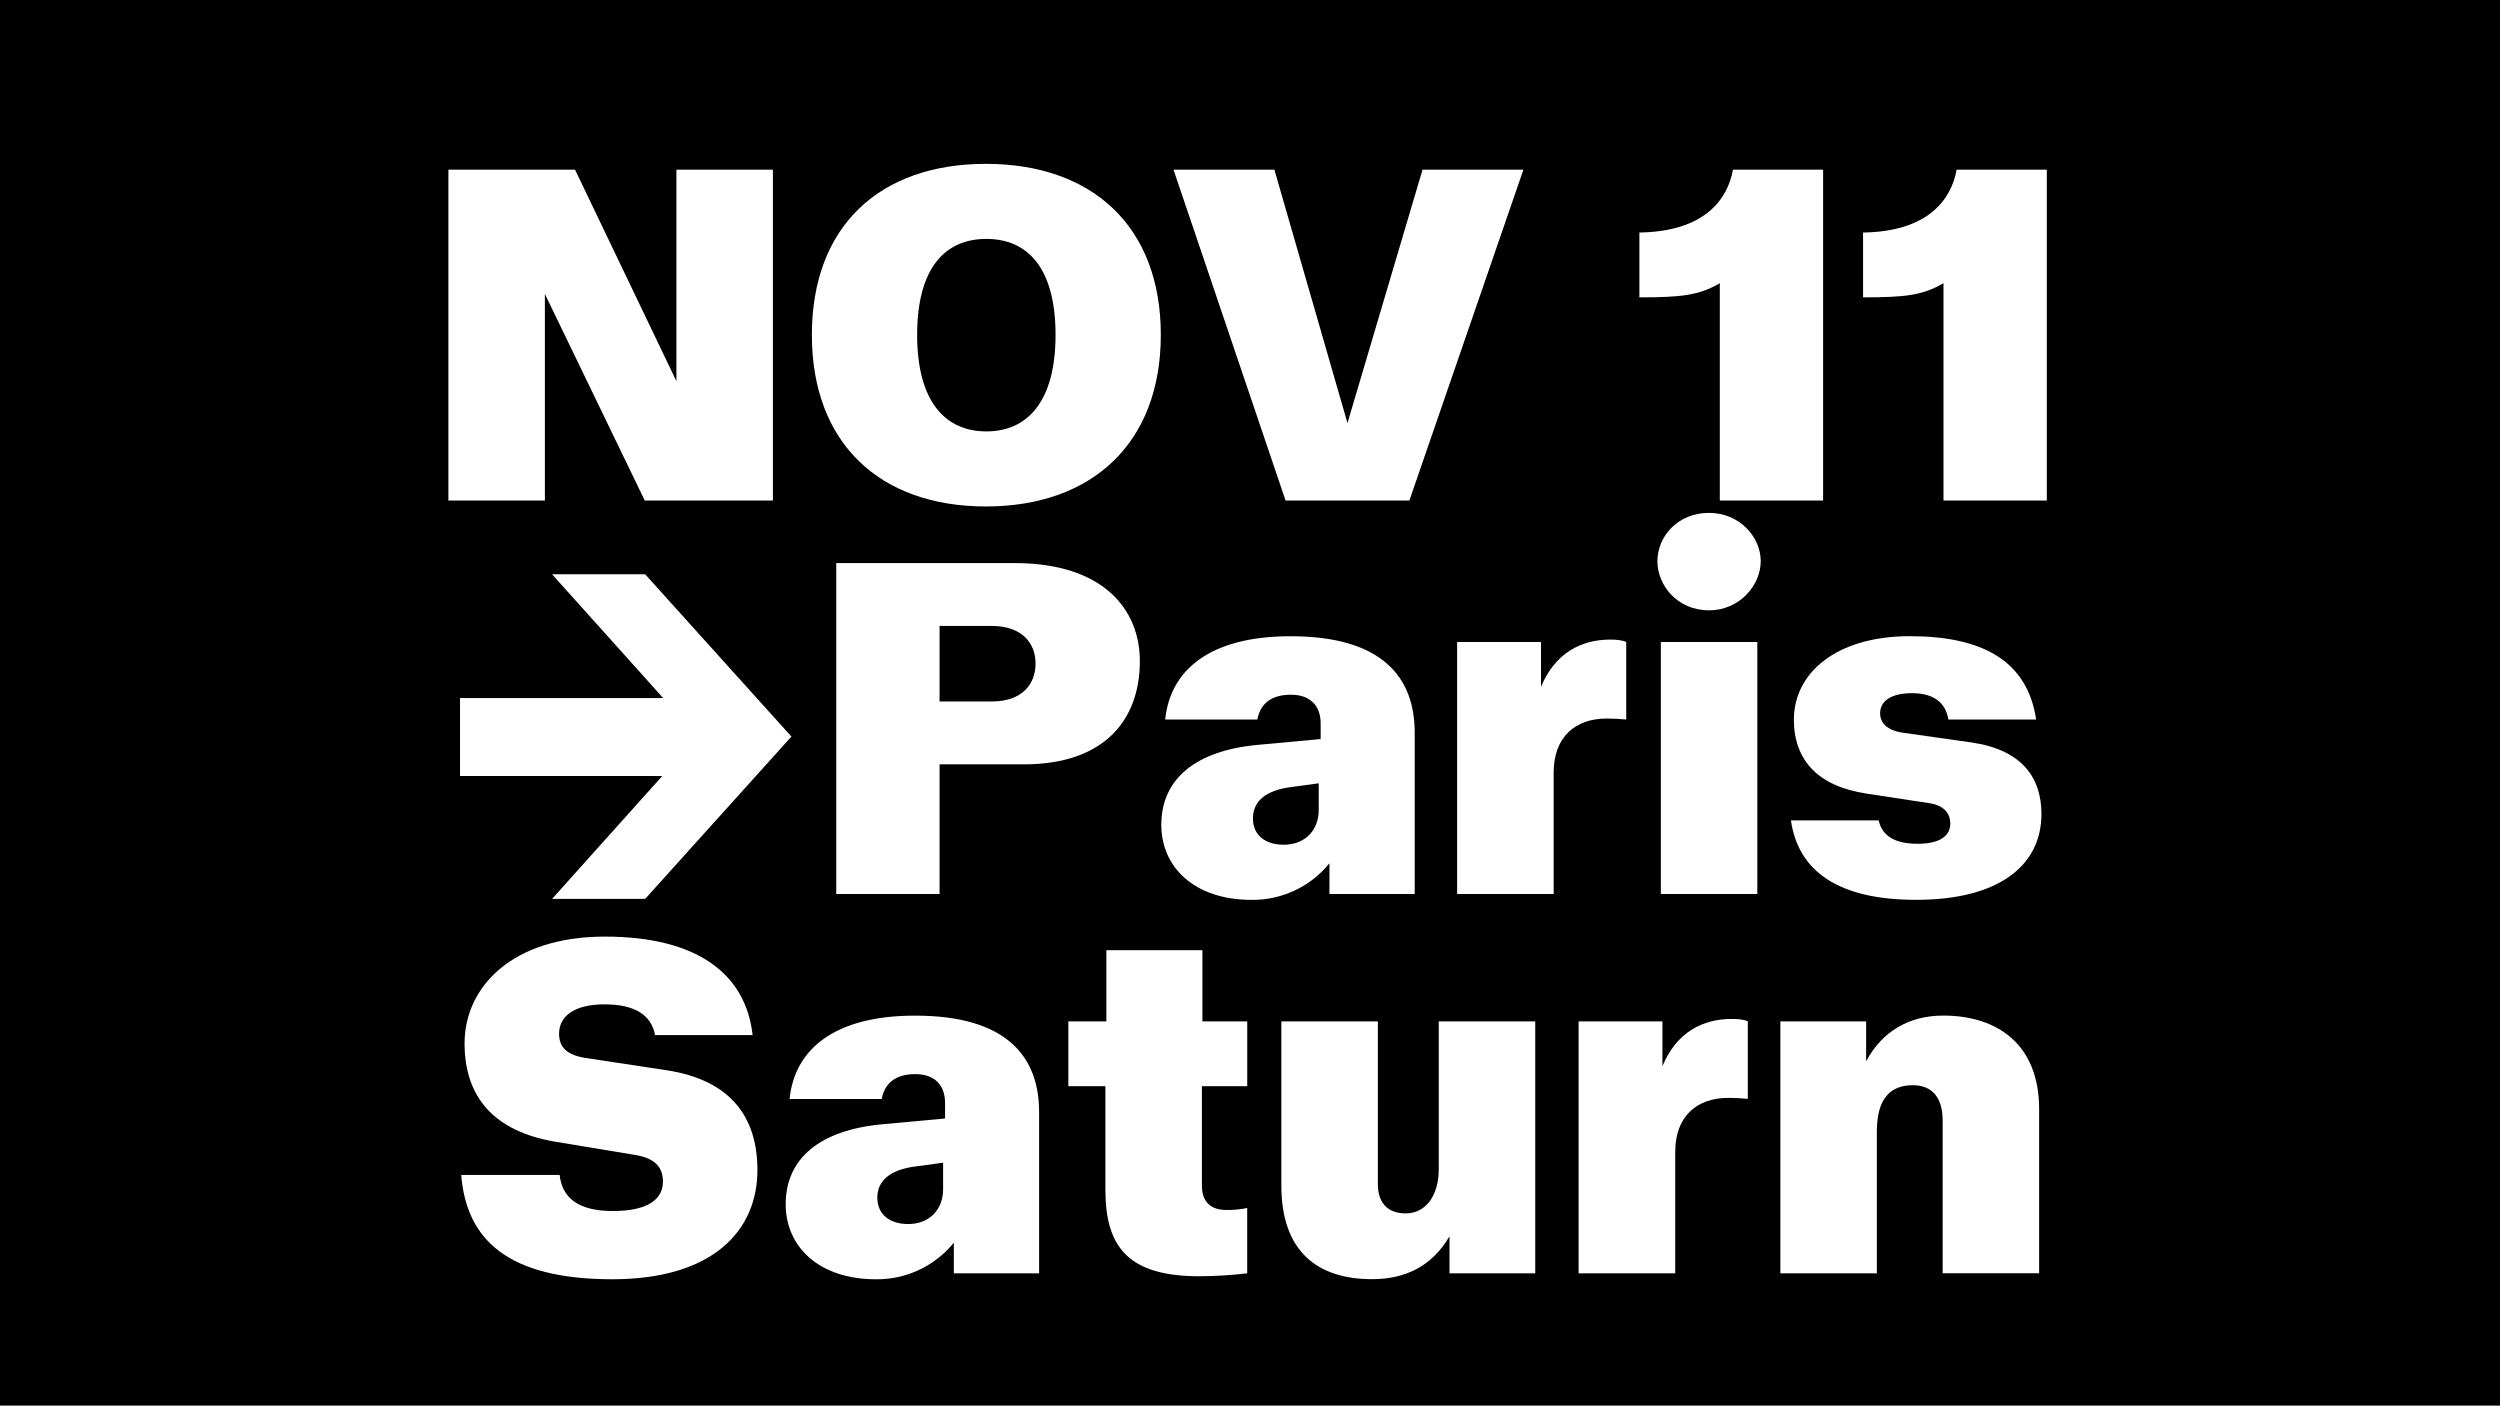
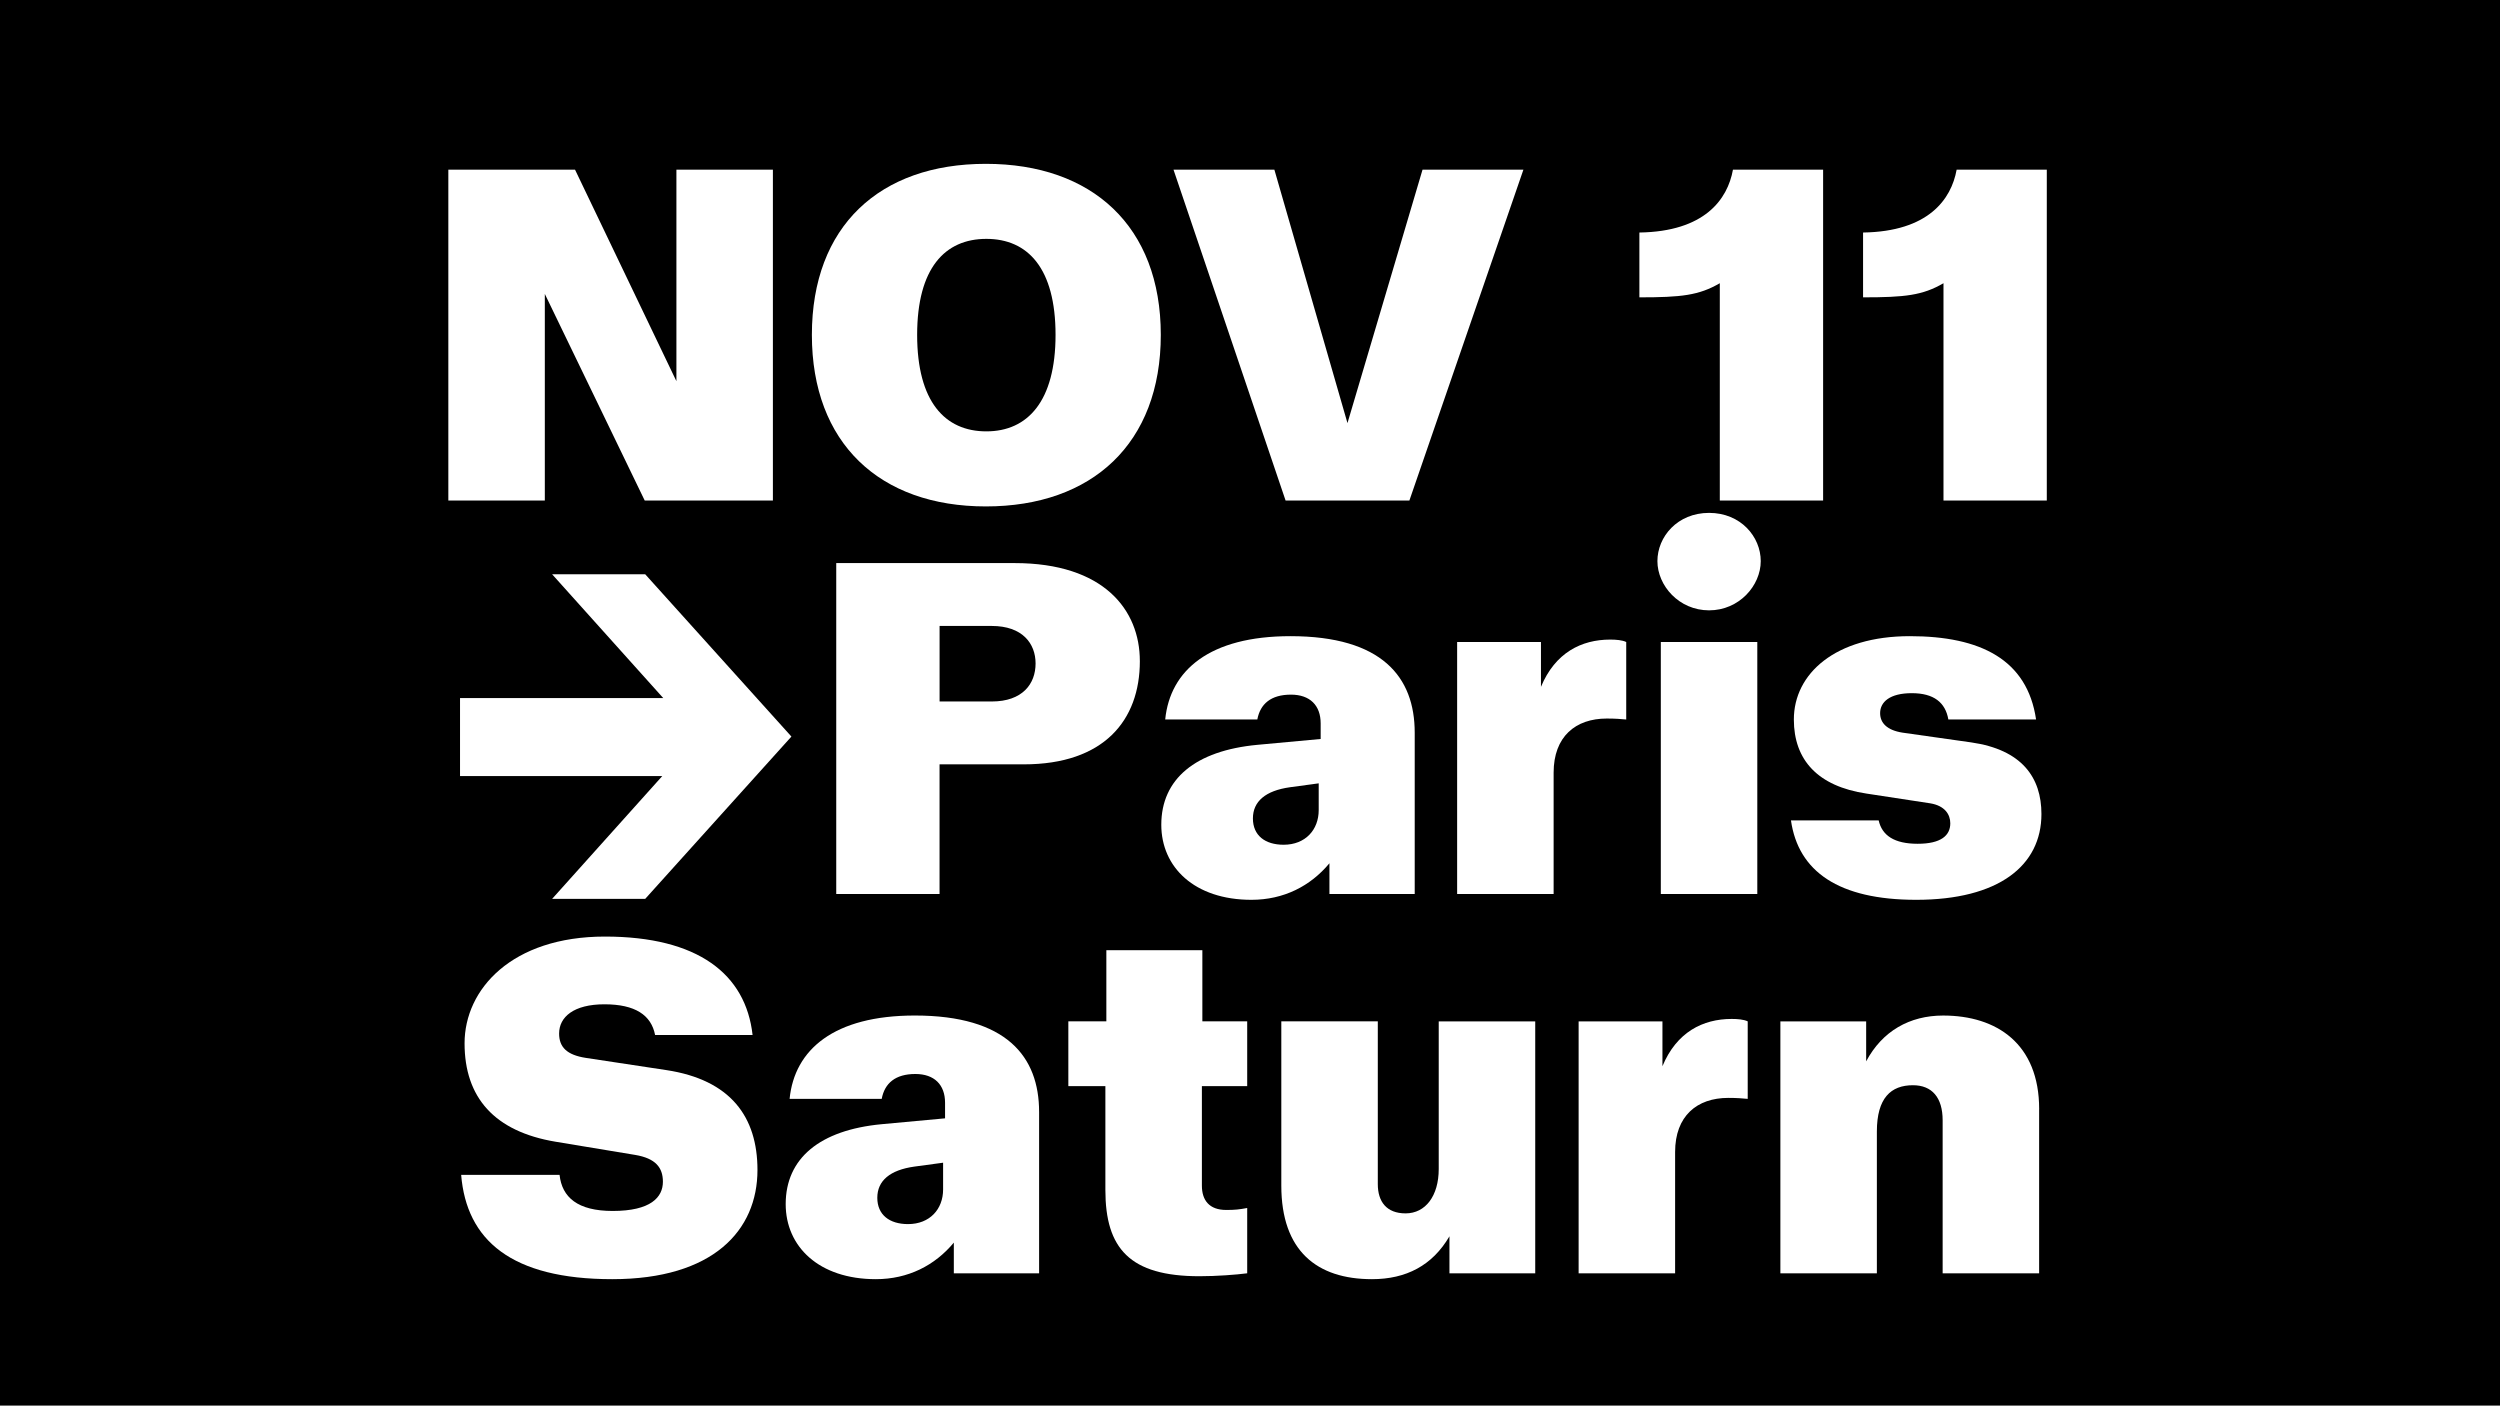
- <svg xmlns="http://www.w3.org/2000/svg" viewBox="0 0 1366 768">
+ <svg xmlns="http://www.w3.org/2000/svg" id="Layer_1" viewBox="0 0 1366 768">
  <defs>
    <style>.cls-1{fill:#fff;}</style>
  </defs>
-   <g id="Layer_1" data-name="Layer 1">
-     <rect width="1366" height="768" />
-     <path class="cls-1" d="M432.43,402.46l-79.89,88.67H301.68L361.86,424H251.36V381.42h111l-60.71-67.63h50.86Z" />
-     <path class="cls-1" d="M622.82,361.19c0,32.48-19.71,56.45-63.38,56.45H513.38v70.83H456.93V307.67h97.45C603.11,307.67,622.82,333.23,622.82,361.19Zm-57,1.33c0-10.92-7.19-20.51-24-20.51H513.38v41.28h28.49C558.64,383.29,565.83,373.7,565.83,362.52Z" />
-     <path class="cls-1" d="M773,400.33v88.14H726.41V471.69a54,54,0,0,1-42.61,20c-31.16,0-49.26-17.85-49.26-41,0-25,18.64-40.48,52.46-43.67l34.61-3.2v-8.52c0-9.85-5.86-15.71-16.24-15.71-10.92,0-16.78,5.06-18.37,13.58H636.67c2.66-26.89,24.23-45.53,68.43-45.53C755.16,347.61,773,370,773,400.33Zm-52.45,42.34V428l-15.71,2.13c-13.32,1.87-20.24,7.73-20.24,17.05,0,9.05,6.66,14.38,16.77,14.38C713.36,461.58,720.55,453.32,720.55,442.67Z" />
-     <path class="cls-1" d="M888.57,350.8v42.34a105.89,105.89,0,0,0-10.65-.53c-17,0-29,9.85-29,29.56v66.3H796.17V350.8H842v24.5c7.73-18.64,22.11-25.83,37.82-25.83C883,349.47,886.44,349.74,888.57,350.8Z" />
-     <path class="cls-1" d="M905.61,306.6c0-13.31,10.92-26.36,28.23-26.36,16.51,0,28.22,13.05,28.22,26.36s-11.71,26.89-28.22,26.89C916.53,333.49,905.61,319.91,905.61,306.6Zm1.87,44.2H960.2V488.47H907.48Z" />
-     <path class="cls-1" d="M978.57,448.26h47.93c1.87,8.26,8.52,12.78,21.31,12.78,12.51,0,17.84-4.52,17.84-11.18,0-4.79-2.93-9.59-10.92-10.92l-34.88-5.32c-26.63-4-39.68-18.38-39.68-40.48,0-25,22.63-45.53,63.37-45.53,38.62,0,64.18,12.78,69,45.53h-47.93c-1.6-9.32-8-14.38-20-14.38s-17.31,4.79-17.31,10.92c0,5.32,3.73,9.32,12.25,10.65l37.55,5.33c27.69,4,38.34,19.17,38.34,39.14,0,28.23-23.43,46.87-68.43,46.87C1004.67,491.67,982.57,476.22,978.57,448.26Z" />
-     <path class="cls-1" d="M422.31,92.71v180.8h-70l-54.59-112.9v112.9H245V92.71H314.2l55.39,115.56V92.71Z" />
-     <path class="cls-1" d="M443.61,183c0-59.38,37-93.47,95.07-93.47S634.27,123.6,634.27,183c0,59.11-37.54,93.73-95.59,93.73S443.61,242.09,443.61,183Zm133.14,0c0-36.48-15.17-52.46-37.81-52.46s-37.81,16-37.81,52.46c0,36.21,15.18,52.72,37.81,52.72S576.75,219.19,576.75,183Z" />
-     <path class="cls-1" d="M832.39,92.71l-62.31,180.8H702.44L641.2,92.71h55.12l39.94,138.46,41-138.46Z" />
-     <path class="cls-1" d="M996.15,92.71v180.8H939.7V154.75c-11.45,6.66-21,7.72-43.94,7.72V127.06c35.68-.54,48.2-18.11,51.13-34.35Z" />
-     <path class="cls-1" d="M1118.37,92.71v180.8h-56.45V154.75c-11.45,6.66-21,7.72-43.94,7.72V127.06c35.69-.54,48.2-18.11,51.13-34.35Z" />
-     <path class="cls-1" d="M252,642h53.79c1.33,12.24,9.85,19.7,29,19.7,20.77,0,27.43-7.46,27.43-16,0-7.72-4-12.78-15.18-14.64l-43.4-7.19c-33.55-5.59-49.8-24.23-49.8-53.79,0-30.62,25.83-58.32,76.69-58.32,50.6,0,77,20.51,80.69,53.79H357.94c-2.13-10.91-10.92-16.77-27.69-16.77-17.05,0-24.77,6.92-24.77,16,0,7.46,4.26,11.72,14.65,13.32l43.93,6.66c35.15,5.32,49.8,25.56,49.8,54.58,0,33-24.23,59.65-79.35,59.65C277.79,698.94,254.89,677.64,252,642Z" />
-     <path class="cls-1" d="M567.77,607.61v88.13h-46.6V679a54,54,0,0,1-42.61,20c-31.15,0-49.26-17.84-49.26-41,0-25,18.64-40.47,52.46-43.67l34.62-3.19v-8.52c0-9.86-5.86-15.72-16.25-15.72-10.91,0-16.77,5.06-18.37,13.59H431.43c2.67-26.9,24.23-45.54,68.44-45.54C549.93,554.88,567.77,577.25,567.77,607.61Zm-52.46,42.33V635.3l-15.71,2.13c-13.31,1.86-20.24,7.72-20.24,17,0,9,6.66,14.38,16.78,14.38C508.12,668.85,515.31,660.59,515.31,649.94Z" />
-     <path class="cls-1" d="M656.71,593.49v54.32c0,8,4,13.32,13.31,13.32a52.17,52.17,0,0,0,11.45-1.07v35.68a227.36,227.36,0,0,1-26.09,1.6c-38.08,0-51.39-15.18-51.39-47.13V593.49H583.75V558.08h20.77V519.2H657v38.88h24.49v35.41Z" />
-     <path class="cls-1" d="M838.85,558.08V695.74H792V675.51c-9.32,16-23.7,23.43-42.34,23.43-30.09,0-49.53-15.44-49.53-51.13V558.08h52.73V647c0,9.59,4.79,16,15.18,16,10.91,0,18.1-9.58,18.1-24.23V558.08Z" />
-     <path class="cls-1" d="M955,558.08v42.34a102.56,102.56,0,0,0-10.66-.54c-17,0-29,9.86-29,29.56v66.3H862.55V558.08h45.8v24.49c7.72-18.64,22.1-25.82,37.81-25.82C949.35,556.75,952.82,557,955,558.08Z" />
-     <path class="cls-1" d="M1114.18,606v89.73h-52.72V612.13c0-12.51-5.86-19.17-16.25-19.17-12,0-19.7,6.92-19.7,25.3v77.48H972.79V558.08h46.86v21.83c8.79-16.51,23.7-25,42.07-25C1091,554.88,1114.18,570.33,1114.18,606Z" />
+   <rect width="1366" height="768" />
+   <g>
+     <path class="cls-1" d="M432.43,402.46l-79.88,88.67h-50.86l60.18-67.1h-110.51v-42.6h111.04l-60.71-67.64h50.86l79.88,88.67Z" />
+     <path class="cls-1" d="M622.82,361.19c0,32.49-19.71,56.45-63.38,56.45h-46.07v70.83h-56.45v-180.8h97.46c48.73,0,68.43,25.56,68.43,53.52Zm-56.98,1.33c0-10.92-7.19-20.5-23.96-20.5h-28.49v41.27h28.49c16.78,0,23.96-9.59,23.96-20.77Z" />
+     <path class="cls-1" d="M773,400.33v88.14h-46.6v-16.78c-10.39,12.51-25.03,19.97-42.61,19.97-31.16,0-49.26-17.84-49.26-41.01,0-25.03,18.64-40.48,52.46-43.67l34.62-3.2v-8.52c0-9.85-5.86-15.71-16.24-15.71-10.92,0-16.78,5.06-18.37,13.58h-50.33c2.66-26.89,24.23-45.53,68.43-45.53,50.06,0,67.9,22.37,67.9,52.72Zm-52.46,42.34v-14.65l-15.71,2.13c-13.31,1.86-20.24,7.72-20.24,17.04s6.66,14.38,16.78,14.38c11.98,0,19.17-8.25,19.17-18.91Z" />
+     <path class="cls-1" d="M888.57,350.8v42.34c-2.93-.27-5.86-.53-10.65-.53-17.04,0-29.02,9.85-29.02,29.56v66.3h-52.72v-137.67h45.8v24.5c7.72-18.64,22.1-25.83,37.81-25.83,3.2,0,6.66,.27,8.79,1.33Z" />
+     <path class="cls-1" d="M905.61,306.6c0-13.31,10.92-26.36,28.23-26.36s28.23,13.05,28.23,26.36-11.72,26.89-28.23,26.89-28.23-13.58-28.23-26.89Zm1.86,44.2h52.72v137.67h-52.72v-137.67Z" />
+     <path class="cls-1" d="M978.57,448.26h47.93c1.86,8.25,8.52,12.78,21.3,12.78s17.84-4.53,17.84-11.18c0-4.79-2.93-9.59-10.92-10.92l-34.88-5.33c-26.63-3.99-39.68-18.37-39.68-40.48,0-25.03,22.63-45.53,63.38-45.53,38.61,0,64.17,12.78,68.97,45.53h-47.93c-1.6-9.32-7.99-14.38-19.97-14.38s-17.31,4.79-17.31,10.92c0,5.33,3.73,9.32,12.25,10.65l37.55,5.33c27.69,3.99,38.34,19.17,38.34,39.14,0,28.23-23.43,46.87-68.43,46.87-42.34,0-64.44-15.44-68.43-43.4Z" />
+   </g>
+   <g>
+     <path class="cls-1" d="M422.31,92.71v180.8h-70.03l-54.59-112.9v112.9h-52.72V92.71h69.23l55.39,115.57V92.71h52.72Z" />
+     <path class="cls-1" d="M443.61,182.98c0-59.38,37.01-93.46,95.06-93.46s95.59,34.08,95.59,93.46-37.54,93.73-95.59,93.73-95.06-34.62-95.06-93.73Zm133.14,0c0-36.48-15.18-52.46-37.81-52.46s-37.81,15.98-37.81,52.46,15.18,52.72,37.81,52.72,37.81-16.51,37.81-52.72Z" />
+     <path class="cls-1" d="M832.39,92.71l-62.31,180.8h-67.63l-61.25-180.8h55.12l39.94,138.47,41.01-138.47h55.12Z" />
+     <path class="cls-1" d="M996.15,92.71v180.8h-56.45v-118.76c-11.45,6.66-21.04,7.72-43.94,7.72v-35.42c35.68-.53,48.2-18.11,51.13-34.35h49.26Z" />
+     <path class="cls-1" d="M1118.37,92.71v180.8h-56.45v-118.76c-11.45,6.66-21.04,7.72-43.94,7.72v-35.42c35.68-.53,48.2-18.11,51.13-34.35h49.26Z" />
+   </g>
+   <g>
+     <path class="cls-1" d="M251.96,641.96h53.79c1.33,12.25,9.85,19.71,29.03,19.71,20.77,0,27.43-7.46,27.43-15.98,0-7.72-3.99-12.78-15.18-14.65l-43.4-7.19c-33.55-5.59-49.79-24.23-49.79-53.79s25.83-58.32,76.69-58.32,76.96,20.5,80.68,53.79h-53.26c-2.13-10.92-10.92-16.78-27.69-16.78s-24.76,6.92-24.76,15.98c0,7.46,4.26,11.72,14.65,13.31l43.94,6.66c35.15,5.33,49.79,25.56,49.79,54.59,0,33.02-24.23,59.65-79.35,59.65s-79.62-21.3-82.55-56.98Z" />
+     <path class="cls-1" d="M567.77,607.61v88.14h-46.6v-16.78c-10.39,12.51-25.03,19.97-42.61,19.97-31.16,0-49.26-17.84-49.26-41.01,0-25.03,18.64-40.48,52.46-43.67l34.62-3.2v-8.52c0-9.85-5.86-15.71-16.24-15.71-10.92,0-16.78,5.06-18.37,13.58h-50.33c2.66-26.89,24.23-45.53,68.43-45.53,50.06,0,67.9,22.37,67.9,52.72Zm-52.46,42.34v-14.65l-15.71,2.13c-13.31,1.86-20.24,7.72-20.24,17.04s6.66,14.38,16.78,14.38c11.98,0,19.17-8.25,19.17-18.91Z" />
+     <path class="cls-1" d="M656.71,593.49v54.32c0,7.99,3.99,13.31,13.31,13.31,4.79,0,7.19-.27,11.45-1.07v35.68c-6.12,.8-16.78,1.6-26.1,1.6-38.08,0-51.39-15.18-51.39-47.13v-56.72h-20.24v-35.42h20.77v-38.88h52.46v38.88h24.5v35.42h-24.76Z" />
+     <path class="cls-1" d="M838.85,558.08v137.67h-46.87v-20.24c-9.32,15.98-23.7,23.43-42.34,23.43-30.09,0-49.53-15.44-49.53-51.13v-89.74h52.72v88.94c0,9.59,4.79,15.98,15.18,15.98,10.92,0,18.11-9.59,18.11-24.23v-80.68h52.72Z" />
+     <path class="cls-1" d="M954.95,558.08v42.34c-2.93-.27-5.86-.53-10.65-.53-17.04,0-29.02,9.85-29.02,29.56v66.3h-52.72v-137.67h45.8v24.5c7.72-18.64,22.1-25.83,37.81-25.83,3.2,0,6.66,.27,8.79,1.33Z" />
+     <path class="cls-1" d="M1114.18,606.01v89.74h-52.72v-83.61c0-12.52-5.86-19.17-16.24-19.17-11.98,0-19.7,6.92-19.7,25.3v77.49h-52.72v-137.67h46.87v21.83c8.79-16.51,23.7-25.03,42.07-25.03,29.29,0,52.46,15.44,52.46,51.13Z" />
  </g>
</svg>
